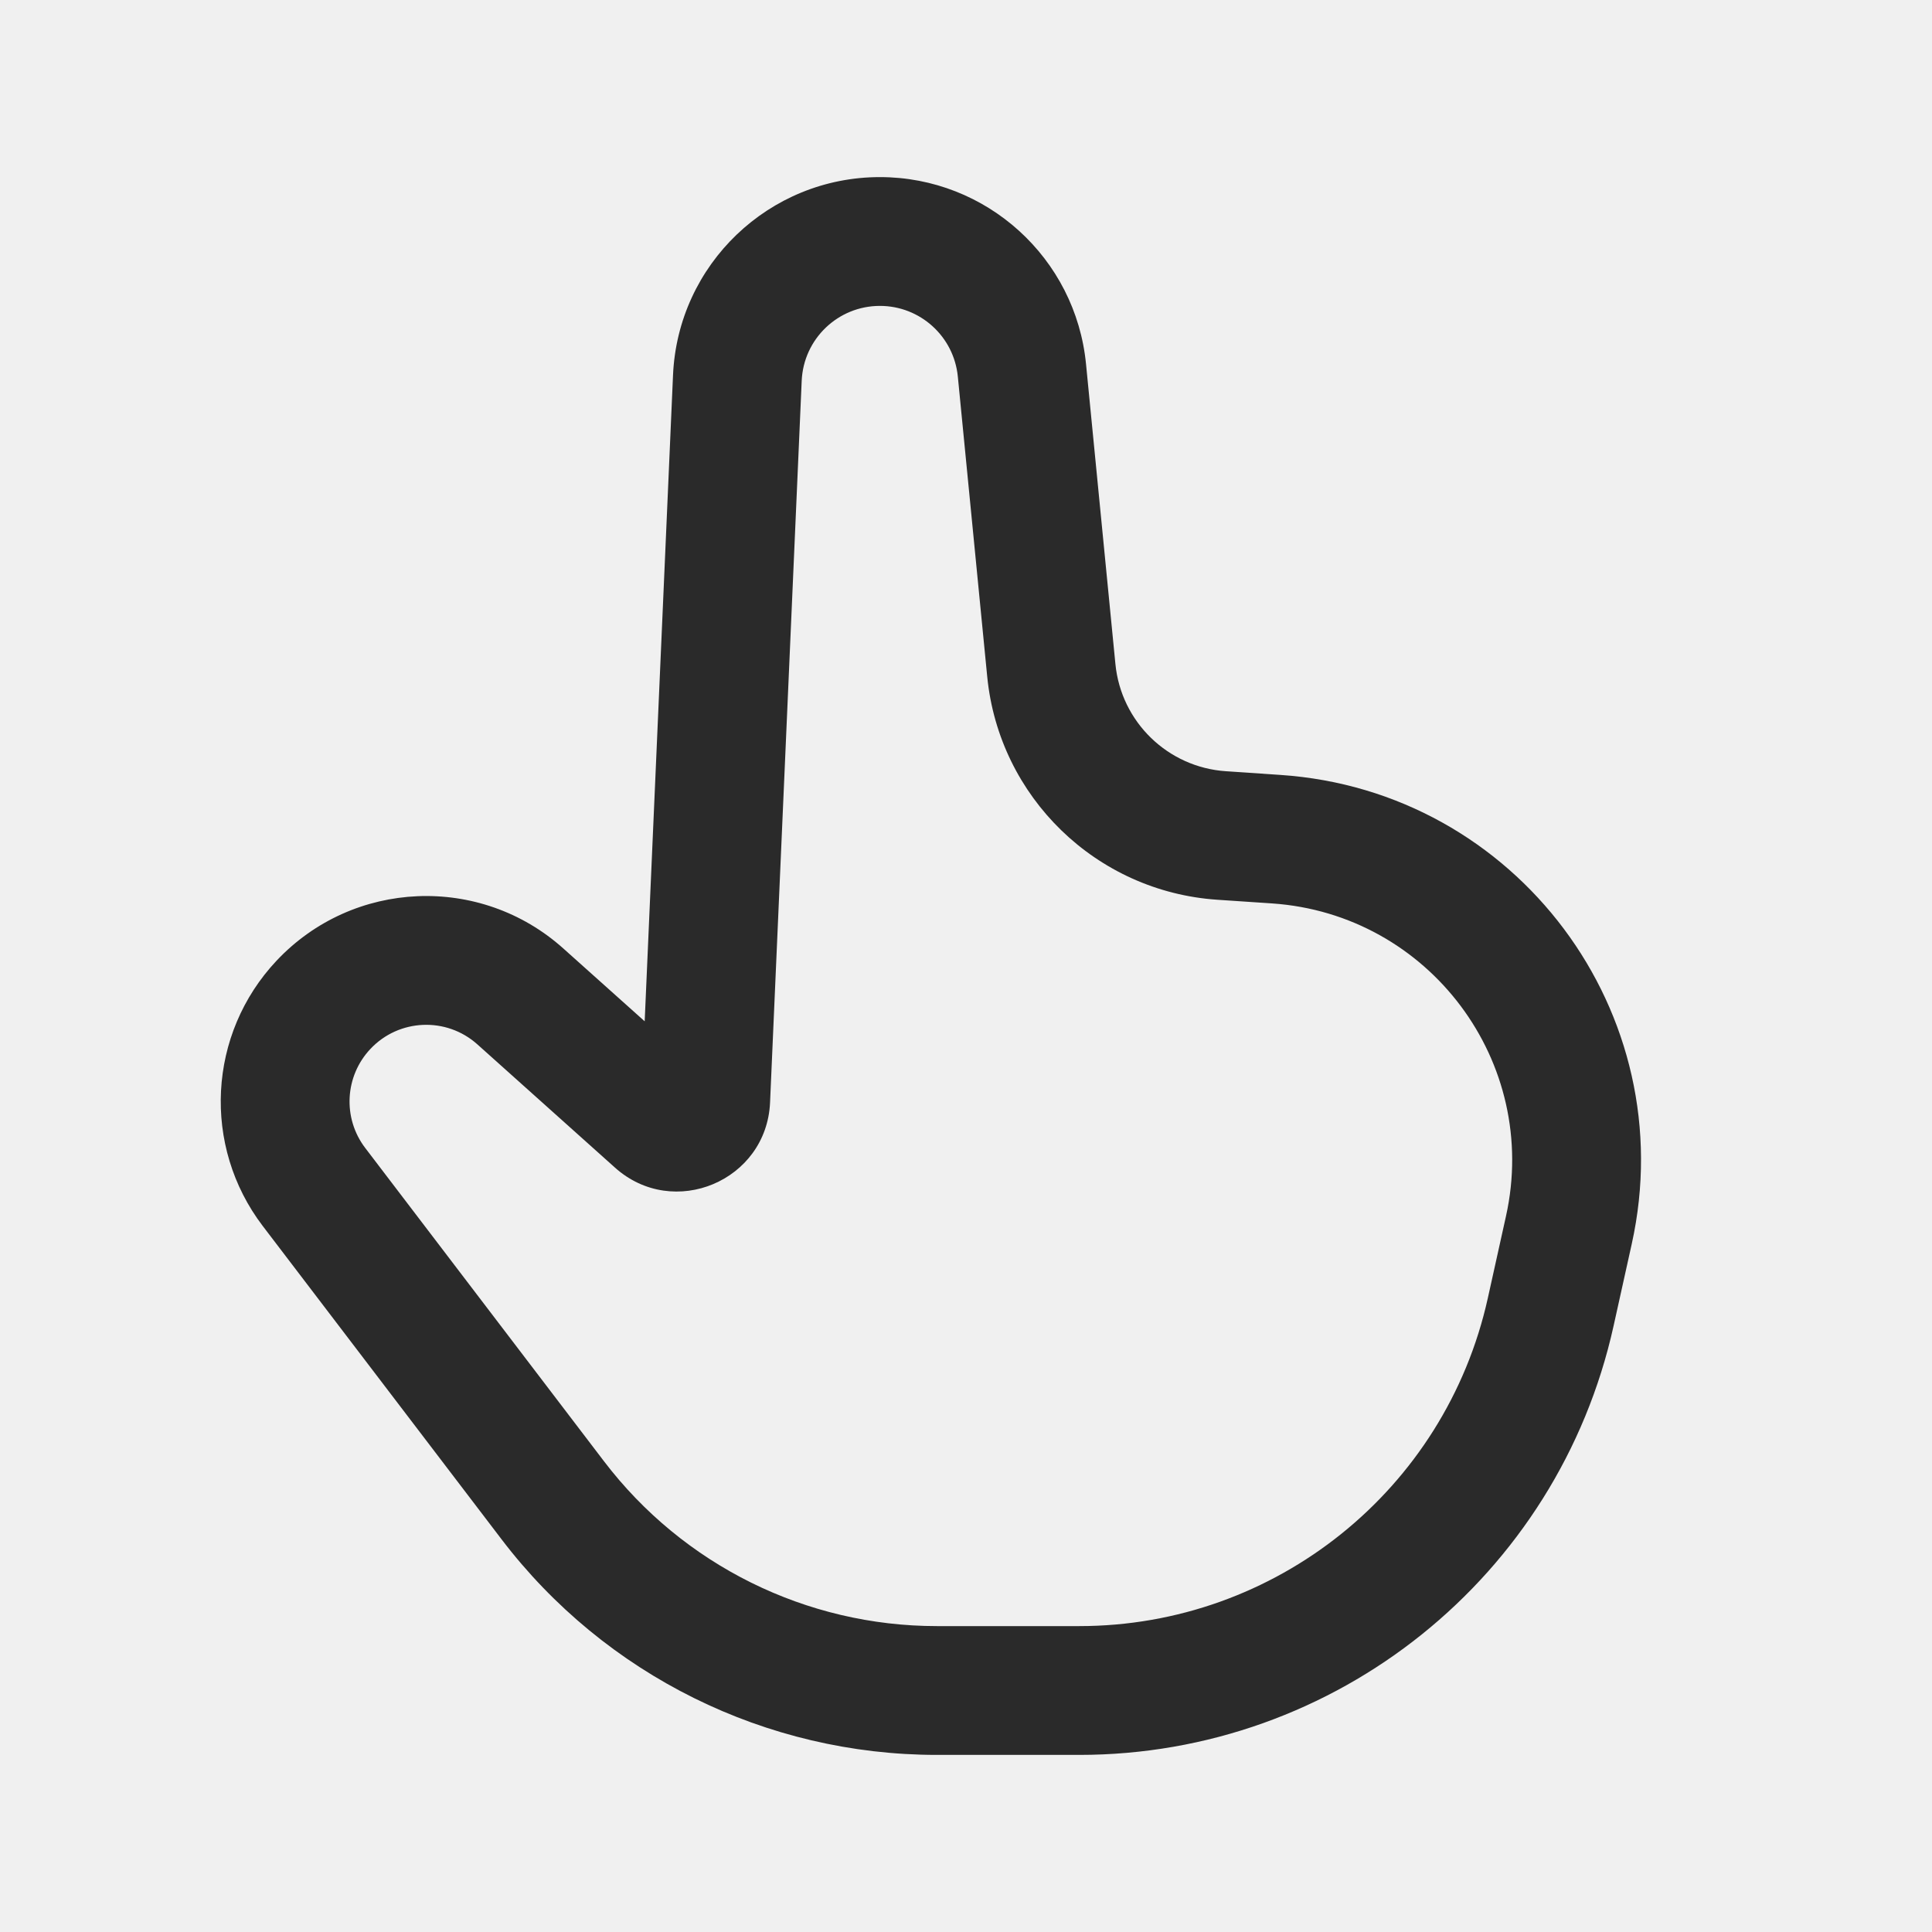
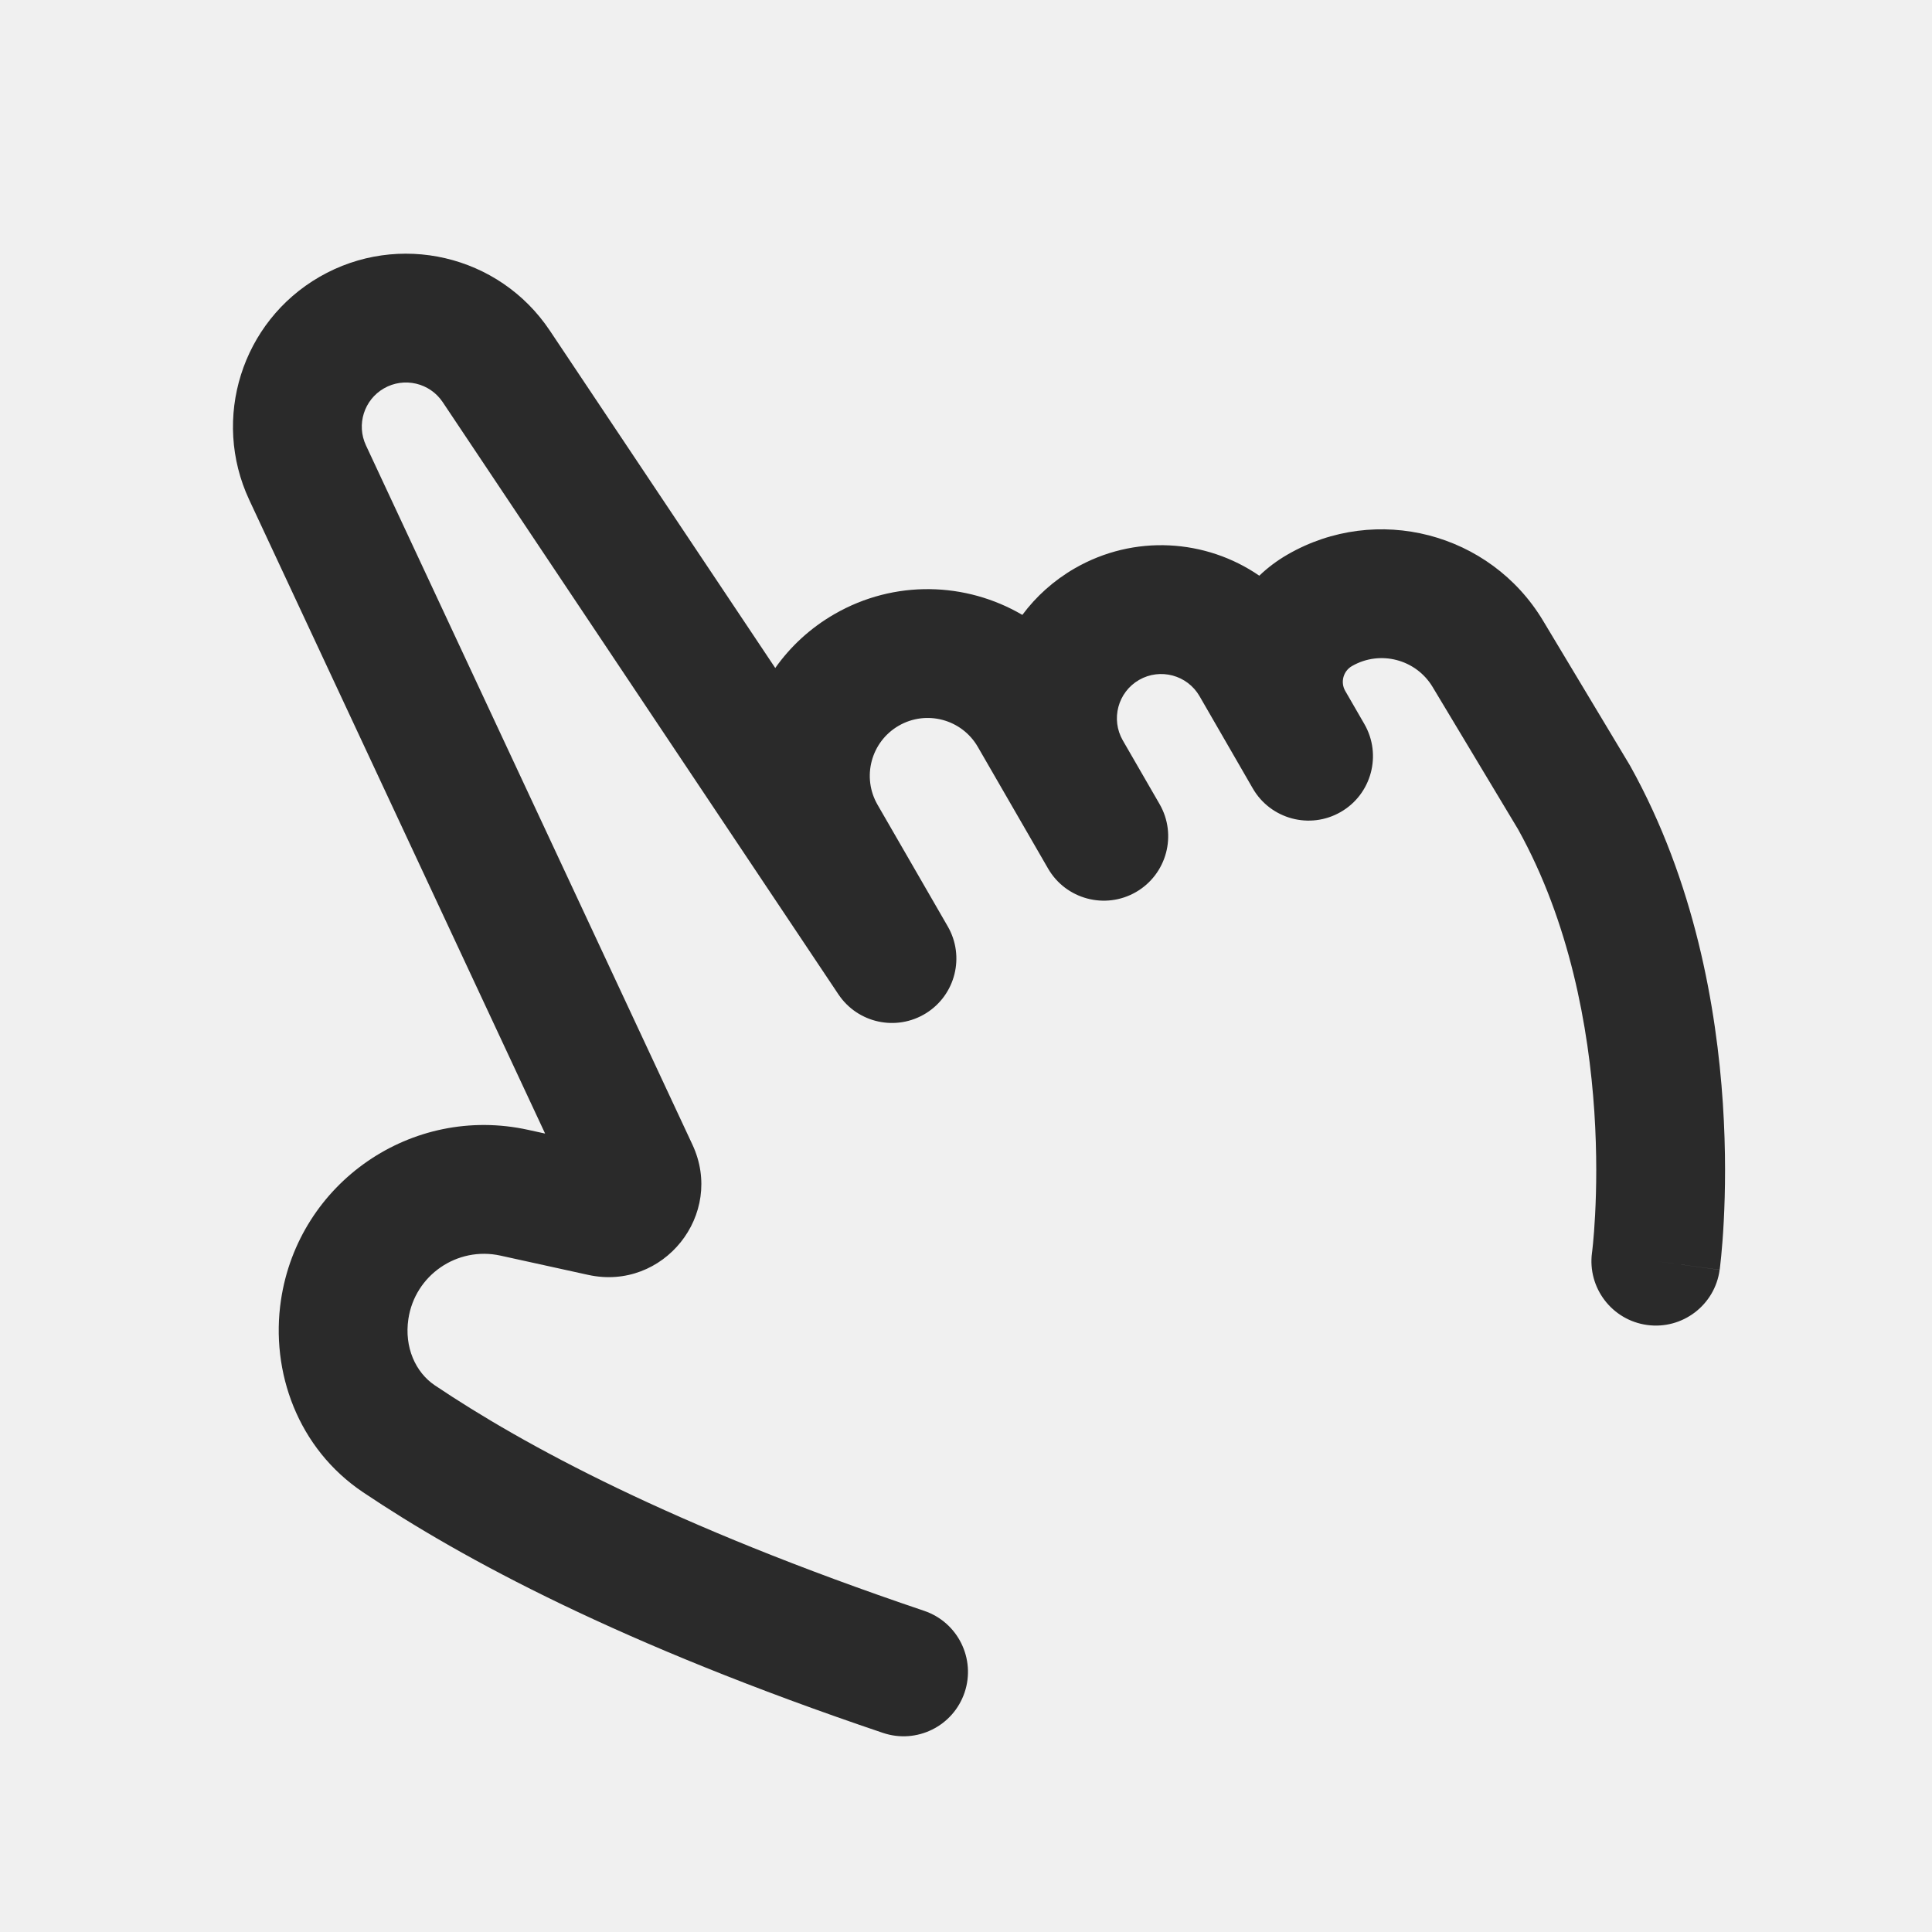
<svg xmlns="http://www.w3.org/2000/svg" width="48" height="48" viewBox="0 0 48 48" fill="none">
-   <path id="vector" fill-rule="evenodd" clip-rule="evenodd" d="M21.861 7.6C20.82 7.6 19.963 8.42 19.918 9.461L19.132 27.389C19.047 29.339 16.734 30.312 15.28 29.01L11.86 25.947C11.091 25.258 9.911 25.308 9.203 26.06C8.564 26.738 8.509 27.78 9.074 28.521L15.007 36.306C16.974 38.886 20.032 40.4 23.277 40.4H26.813C31.688 40.4 35.908 37.013 36.964 32.254L37.416 30.214C38.264 26.39 35.508 22.709 31.6 22.445L30.243 22.354C27.238 22.151 24.82 19.805 24.527 16.808L23.797 9.356C23.7 8.36 22.862 7.6 21.861 7.6ZM16.721 9.321C16.841 6.569 19.107 4.4 21.861 4.4C24.509 4.4 26.724 6.41 26.982 9.045L27.712 16.496C27.852 17.936 29.014 19.064 30.458 19.161L31.815 19.253C37.678 19.648 41.812 25.17 40.54 30.907L40.088 32.946C38.708 39.171 33.188 43.6 26.813 43.6H23.277C19.034 43.6 15.034 41.62 12.462 38.245L6.529 30.461C5.015 28.474 5.161 25.684 6.873 23.866C8.772 21.85 11.932 21.716 13.995 23.564L16.017 25.374L16.721 9.321Z" fill="#2A2A2A" />
+   <g clip-path="url(#clip0_14903_41352)">
+     <path fill-rule="evenodd" clip-rule="evenodd" d="M9.537 9.65C9.044 9.935 8.851 10.549 9.092 11.065L17.203 28.438C18.013 30.173 16.483 32.085 14.613 31.674L12.432 31.195C11.358 30.96 10.308 31.682 10.146 32.77C10.041 33.472 10.324 34.096 10.803 34.418C13.009 35.899 16.66 37.893 22.961 40.021C23.798 40.304 24.247 41.212 23.965 42.049C23.682 42.887 22.774 43.336 21.936 43.053C15.412 40.849 11.497 38.738 9.019 37.074C7.406 35.991 6.713 34.087 6.981 32.297C7.418 29.377 10.234 27.437 13.118 28.07L13.543 28.163L6.192 12.419C5.249 10.399 6.007 7.994 7.937 6.879C9.899 5.747 12.402 6.33 13.66 8.213L19.261 16.596C19.636 16.065 20.129 15.605 20.729 15.259C22.227 14.394 24.007 14.46 25.4 15.277C25.739 14.821 26.175 14.425 26.699 14.122C28.182 13.266 29.964 13.393 31.287 14.303C31.494 14.104 31.728 13.928 31.988 13.778C34.198 12.502 37.023 13.233 38.337 15.421L40.475 18.983C40.484 18.998 40.493 19.012 40.501 19.027C42.108 21.91 42.648 25.052 42.804 27.413C42.882 28.603 42.864 29.621 42.826 30.346C42.807 30.71 42.783 31.001 42.763 31.206C42.753 31.309 42.744 31.39 42.737 31.448L42.729 31.516L42.726 31.537L42.725 31.544L42.725 31.547C42.725 31.547 42.724 31.549 41.139 31.333L42.724 31.549C42.606 32.424 41.799 33.038 40.924 32.919C40.049 32.8 39.436 31.995 39.553 31.12C39.553 31.12 39.553 31.118 39.554 31.118L39.554 31.114L39.559 31.075C39.563 31.037 39.57 30.977 39.578 30.896C39.594 30.734 39.614 30.491 39.63 30.179C39.663 29.555 39.679 28.665 39.611 27.623C39.472 25.525 38.998 22.914 37.718 20.607L35.593 17.068C35.178 16.377 34.286 16.146 33.588 16.549C33.372 16.674 33.298 16.95 33.422 17.166L33.897 17.988C34.338 18.753 34.076 19.732 33.311 20.173C32.546 20.615 31.567 20.353 31.125 19.588L29.802 17.296C29.498 16.77 28.825 16.59 28.299 16.893C27.773 17.197 27.593 17.87 27.896 18.396L28.809 19.977C29.251 20.742 28.988 21.721 28.223 22.163C27.458 22.604 26.479 22.342 26.038 21.577L24.294 18.557C23.897 17.869 23.017 17.633 22.329 18.03C21.641 18.428 21.405 19.307 21.803 19.995L23.546 23.015C23.978 23.763 23.739 24.718 23.006 25.174C22.272 25.63 21.31 25.422 20.83 24.704L10.999 9.991C10.678 9.51 10.038 9.361 9.537 9.65Z" fill="#2A2A2A" />
+   </g>
+   <defs>
+     <clipPath id="clip0_14903_41352">
+       <rect width="48" height="48" fill="white" />
+     </clipPath>
+   </defs>
</svg>
